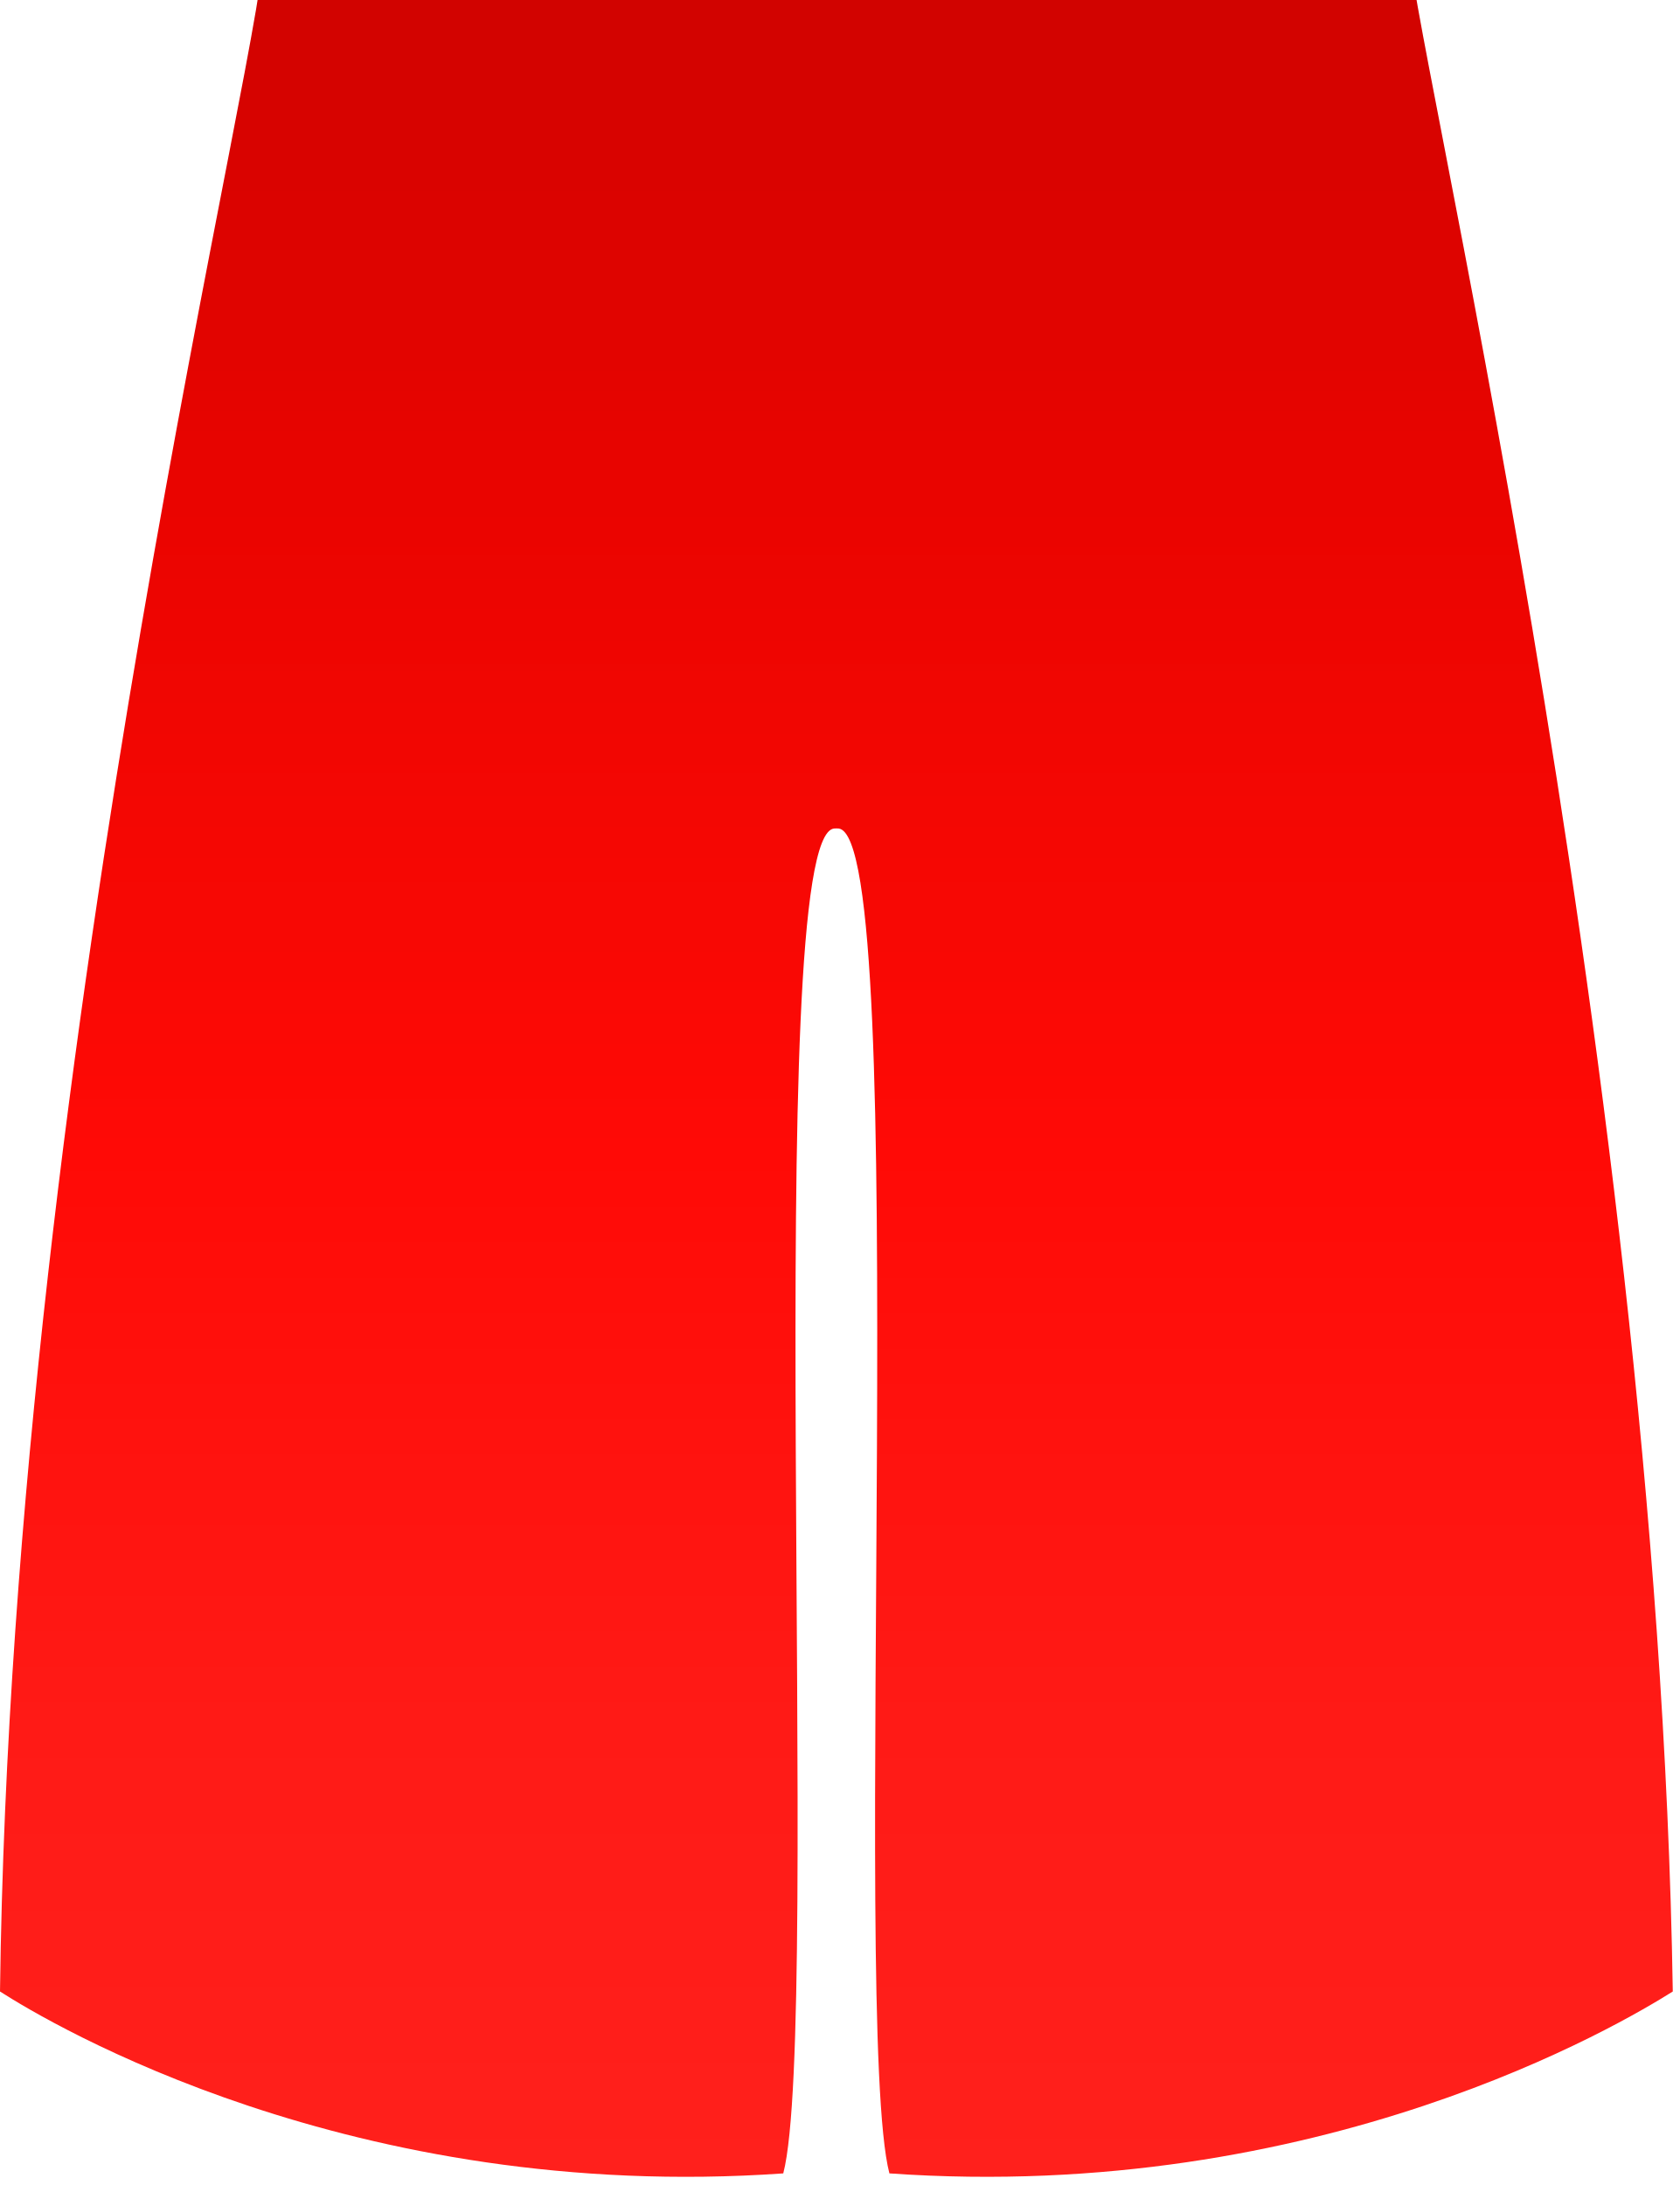
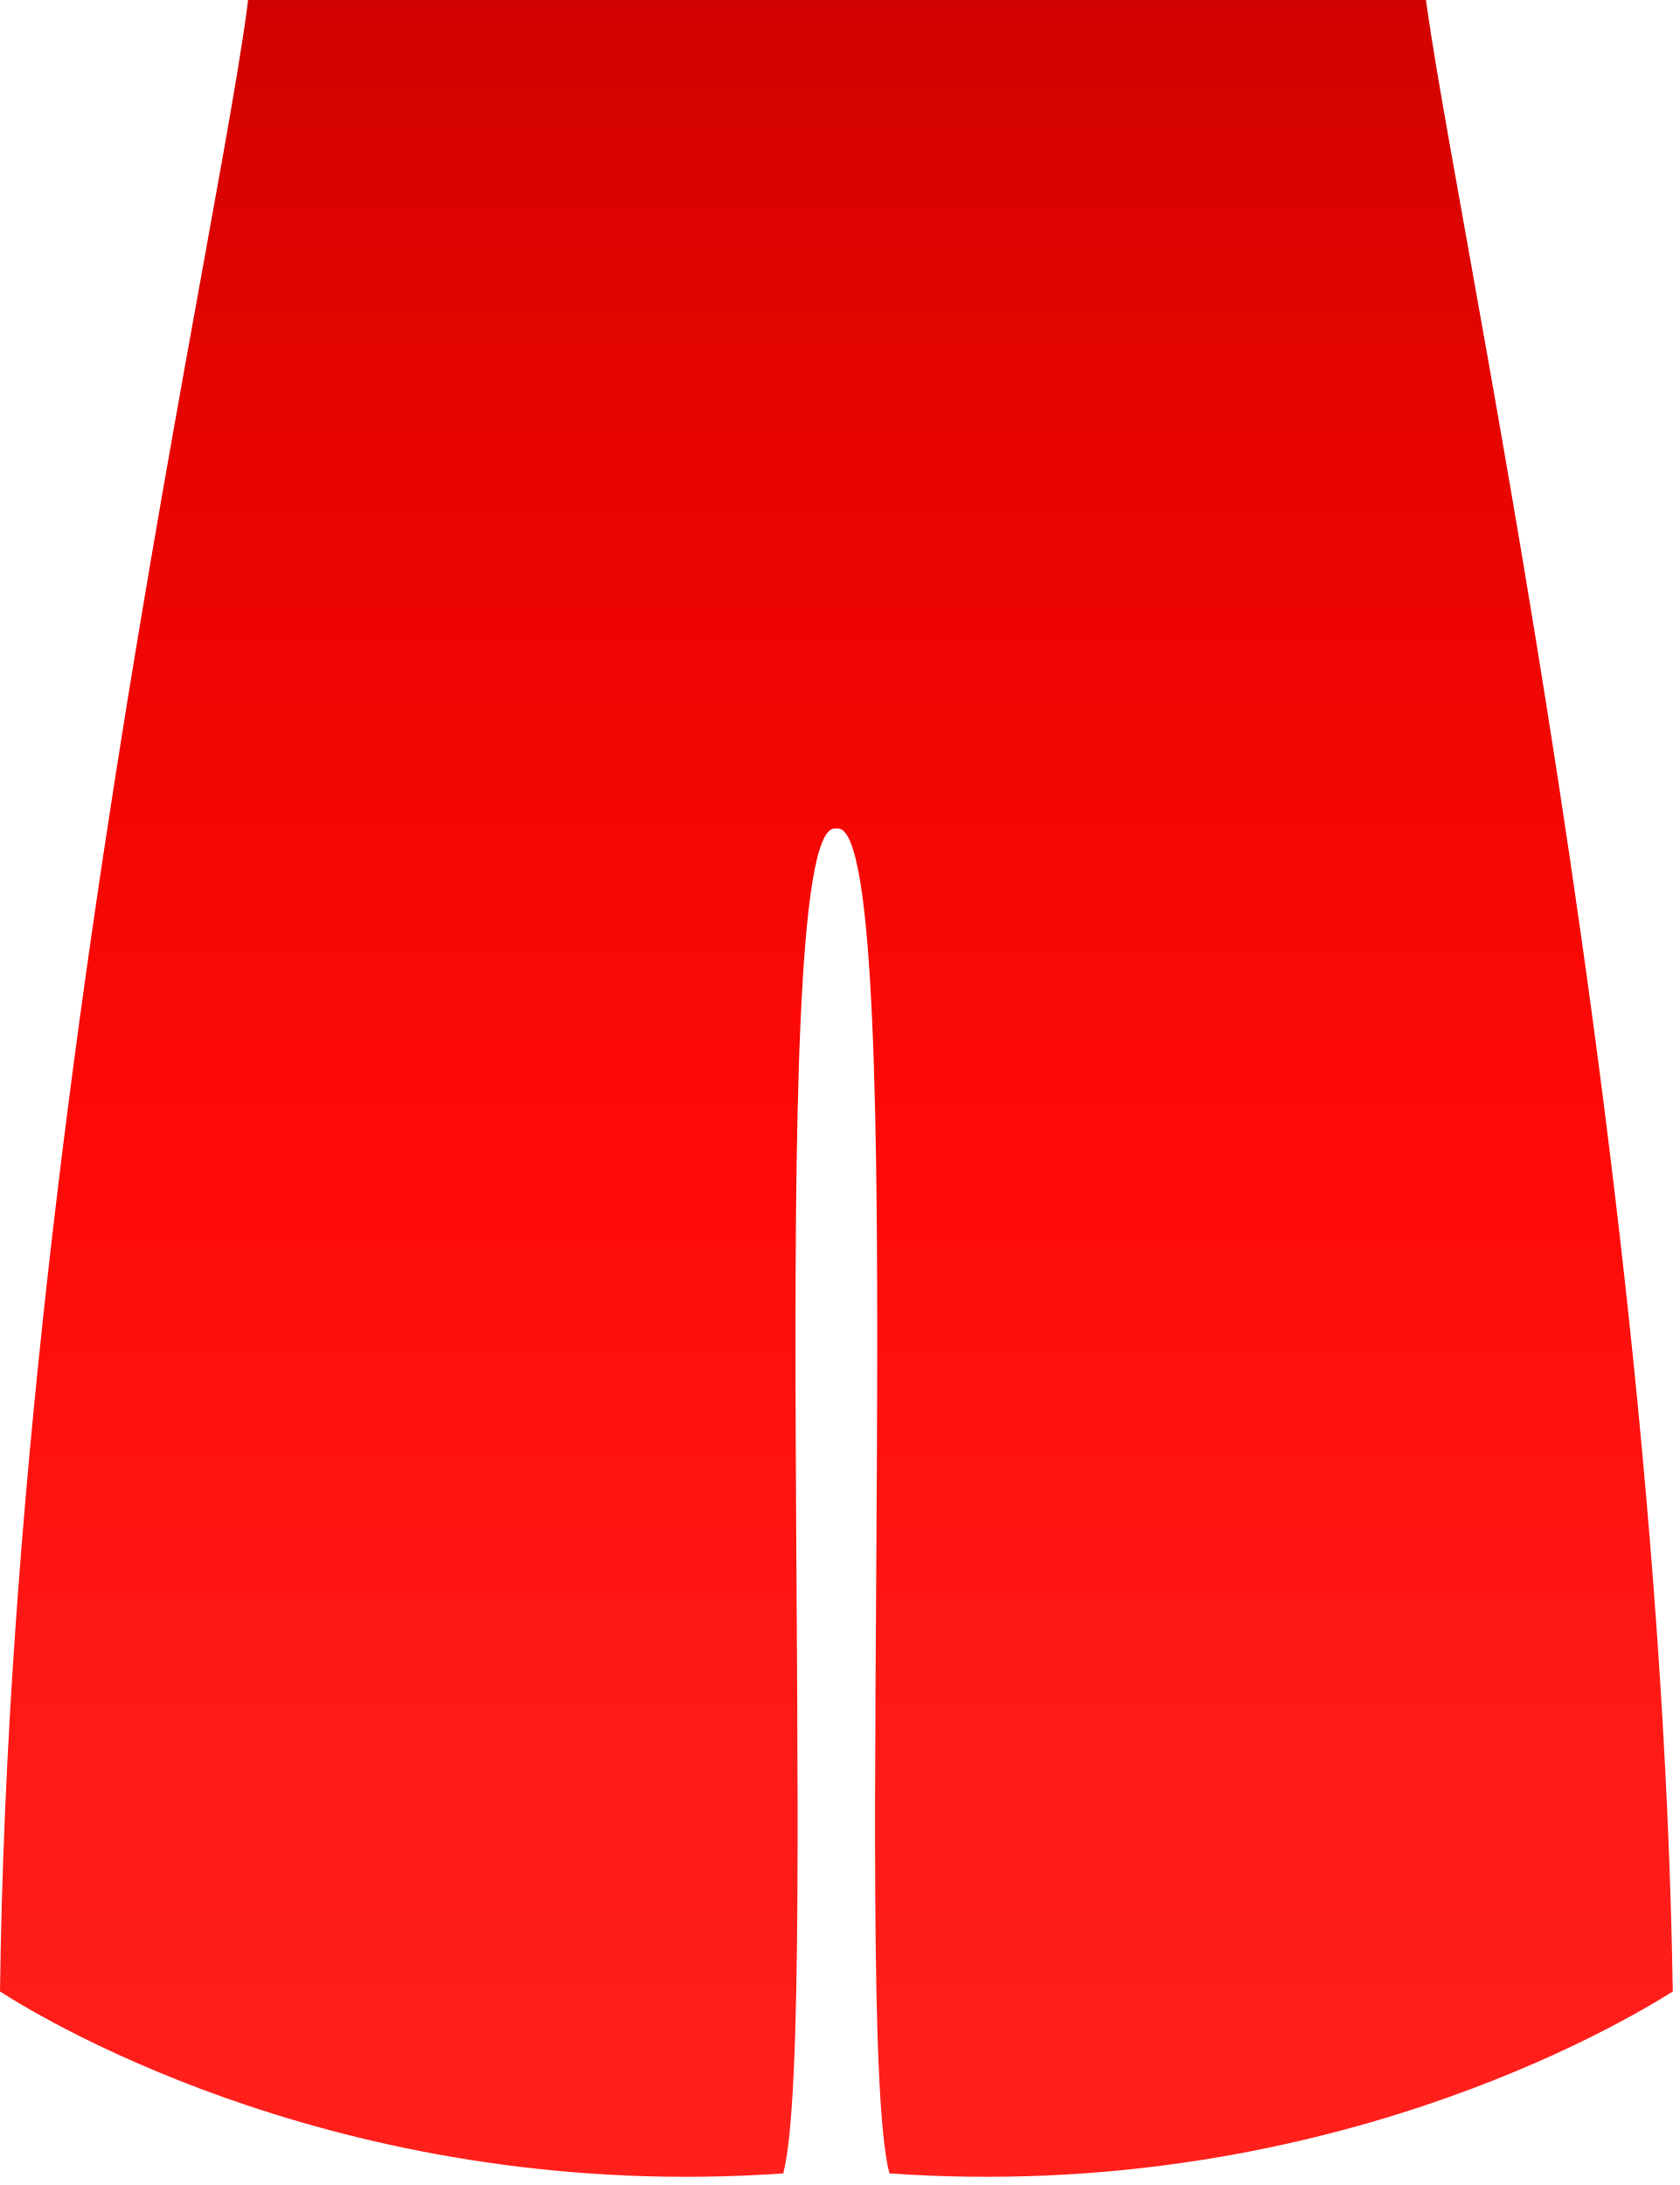
<svg xmlns="http://www.w3.org/2000/svg" width="123" height="160" viewBox="0 0 123 160" fill="none">
-   <path d="M103.21 -4.0L19.27 -4.0C20.2 3.53949e-06 0.88 75.64 -1.52588e-05 145.83C3.69 148.2 25.77 161.37 57.35 159.15C60.22 148.15 55.68 61.22 61.07 60.67C61.183 60.66 61.297 60.66 61.41 60.67C66.8 61.35 62.25 148.06 65.12 159.15C96.71 161.37 118.79 148.15 122.48 145.83C121.39 76.17 102.57 -0.74 103.21 -4.0Z" fill="url(#paint0_linear_127_322)" />
+   <path d="M104.21 -4.0L18.27 -4.0C20.2 3.53949e-06 0.88 75.64 -1.52588e-05 145.83C3.69 148.2 25.77 161.37 57.35 159.15C60.22 148.15 55.68 61.22 61.07 60.67C61.183 60.66 61.297 60.66 61.41 60.67C66.8 61.35 62.25 148.06 65.12 159.15C96.71 161.37 118.79 148.15 122.48 145.83C121.39 76.17 102.57 -0.74 104.21 -4.0Z" fill="url(#paint0_linear_127_322)" />
  <defs>
    <linearGradient id="paint0_linear_127_322" x1="61.24" y1="159.4" x2="61.24" y2="6.7472e-06" gradientUnits="userSpaceOnUse">
      <stop stop-color="#FF201C" />
      <stop offset="0.21" stop-color="#FF1A16" />
      <stop offset="0.47" stop-color="#FF0A06" />
      <stop offset="0.77" stop-color="#EA0400" />
      <stop offset="1" stop-color="#D10300" />
    </linearGradient>
  </defs>
</svg>
